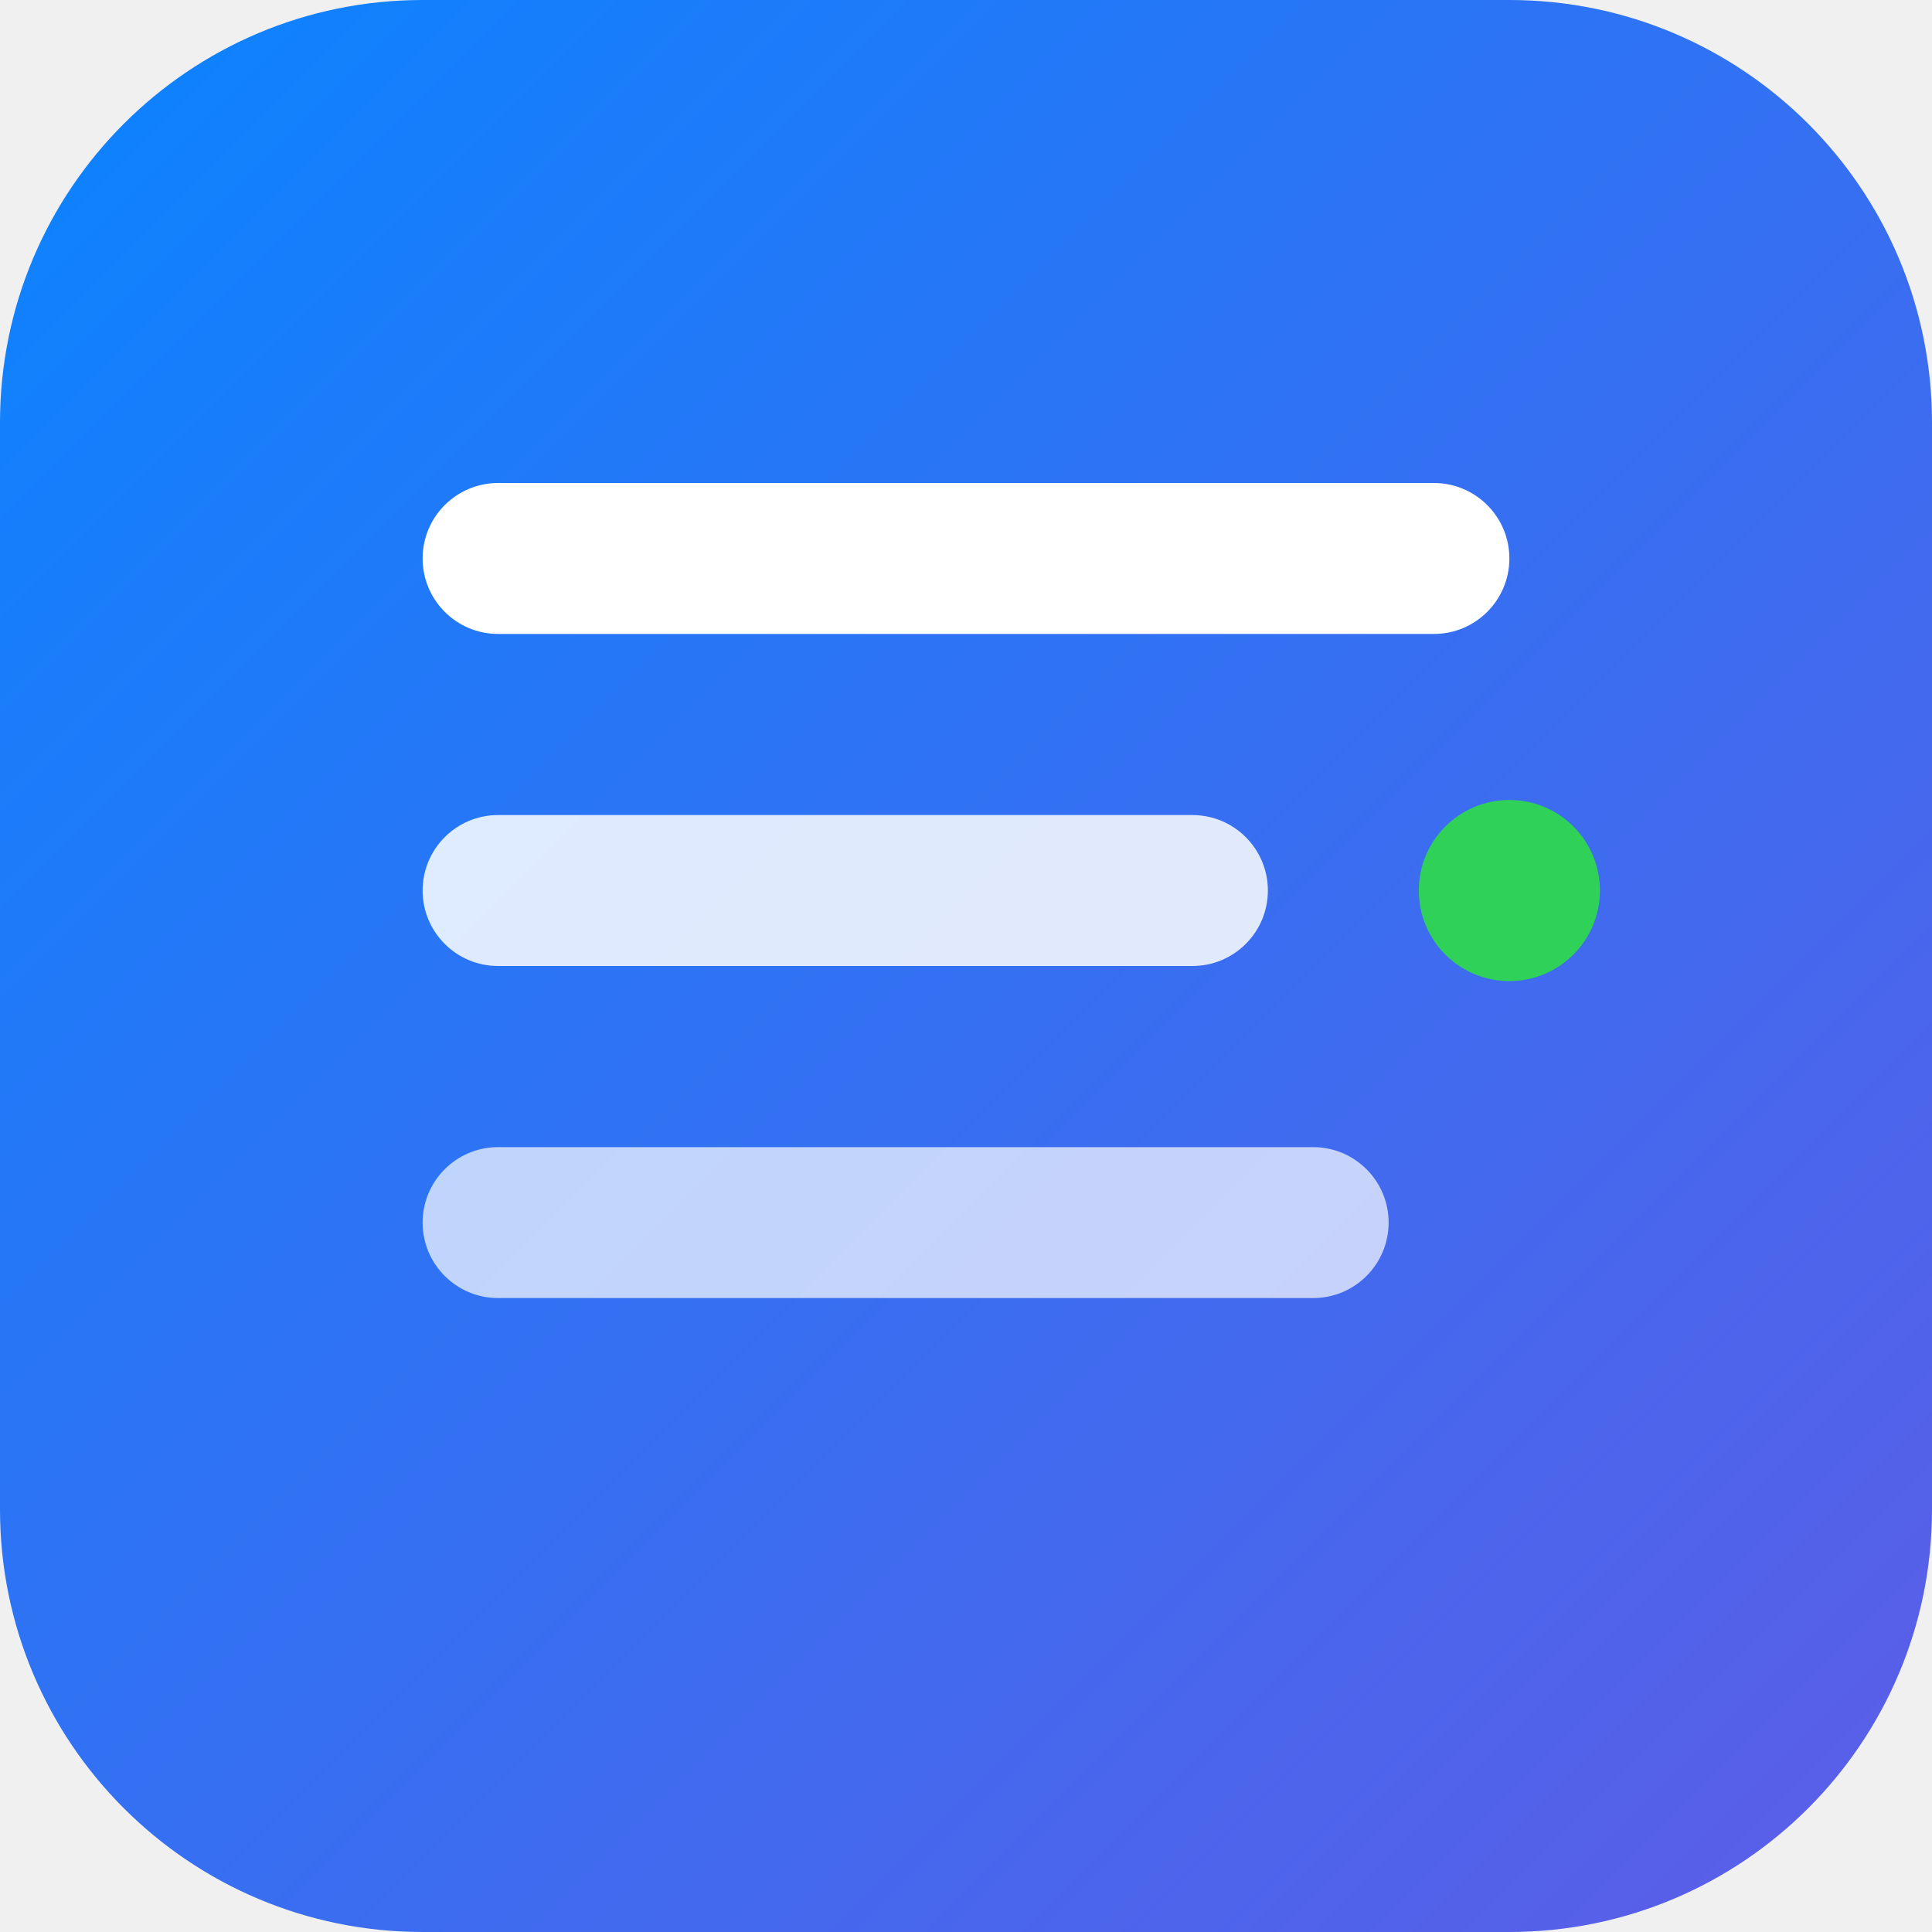
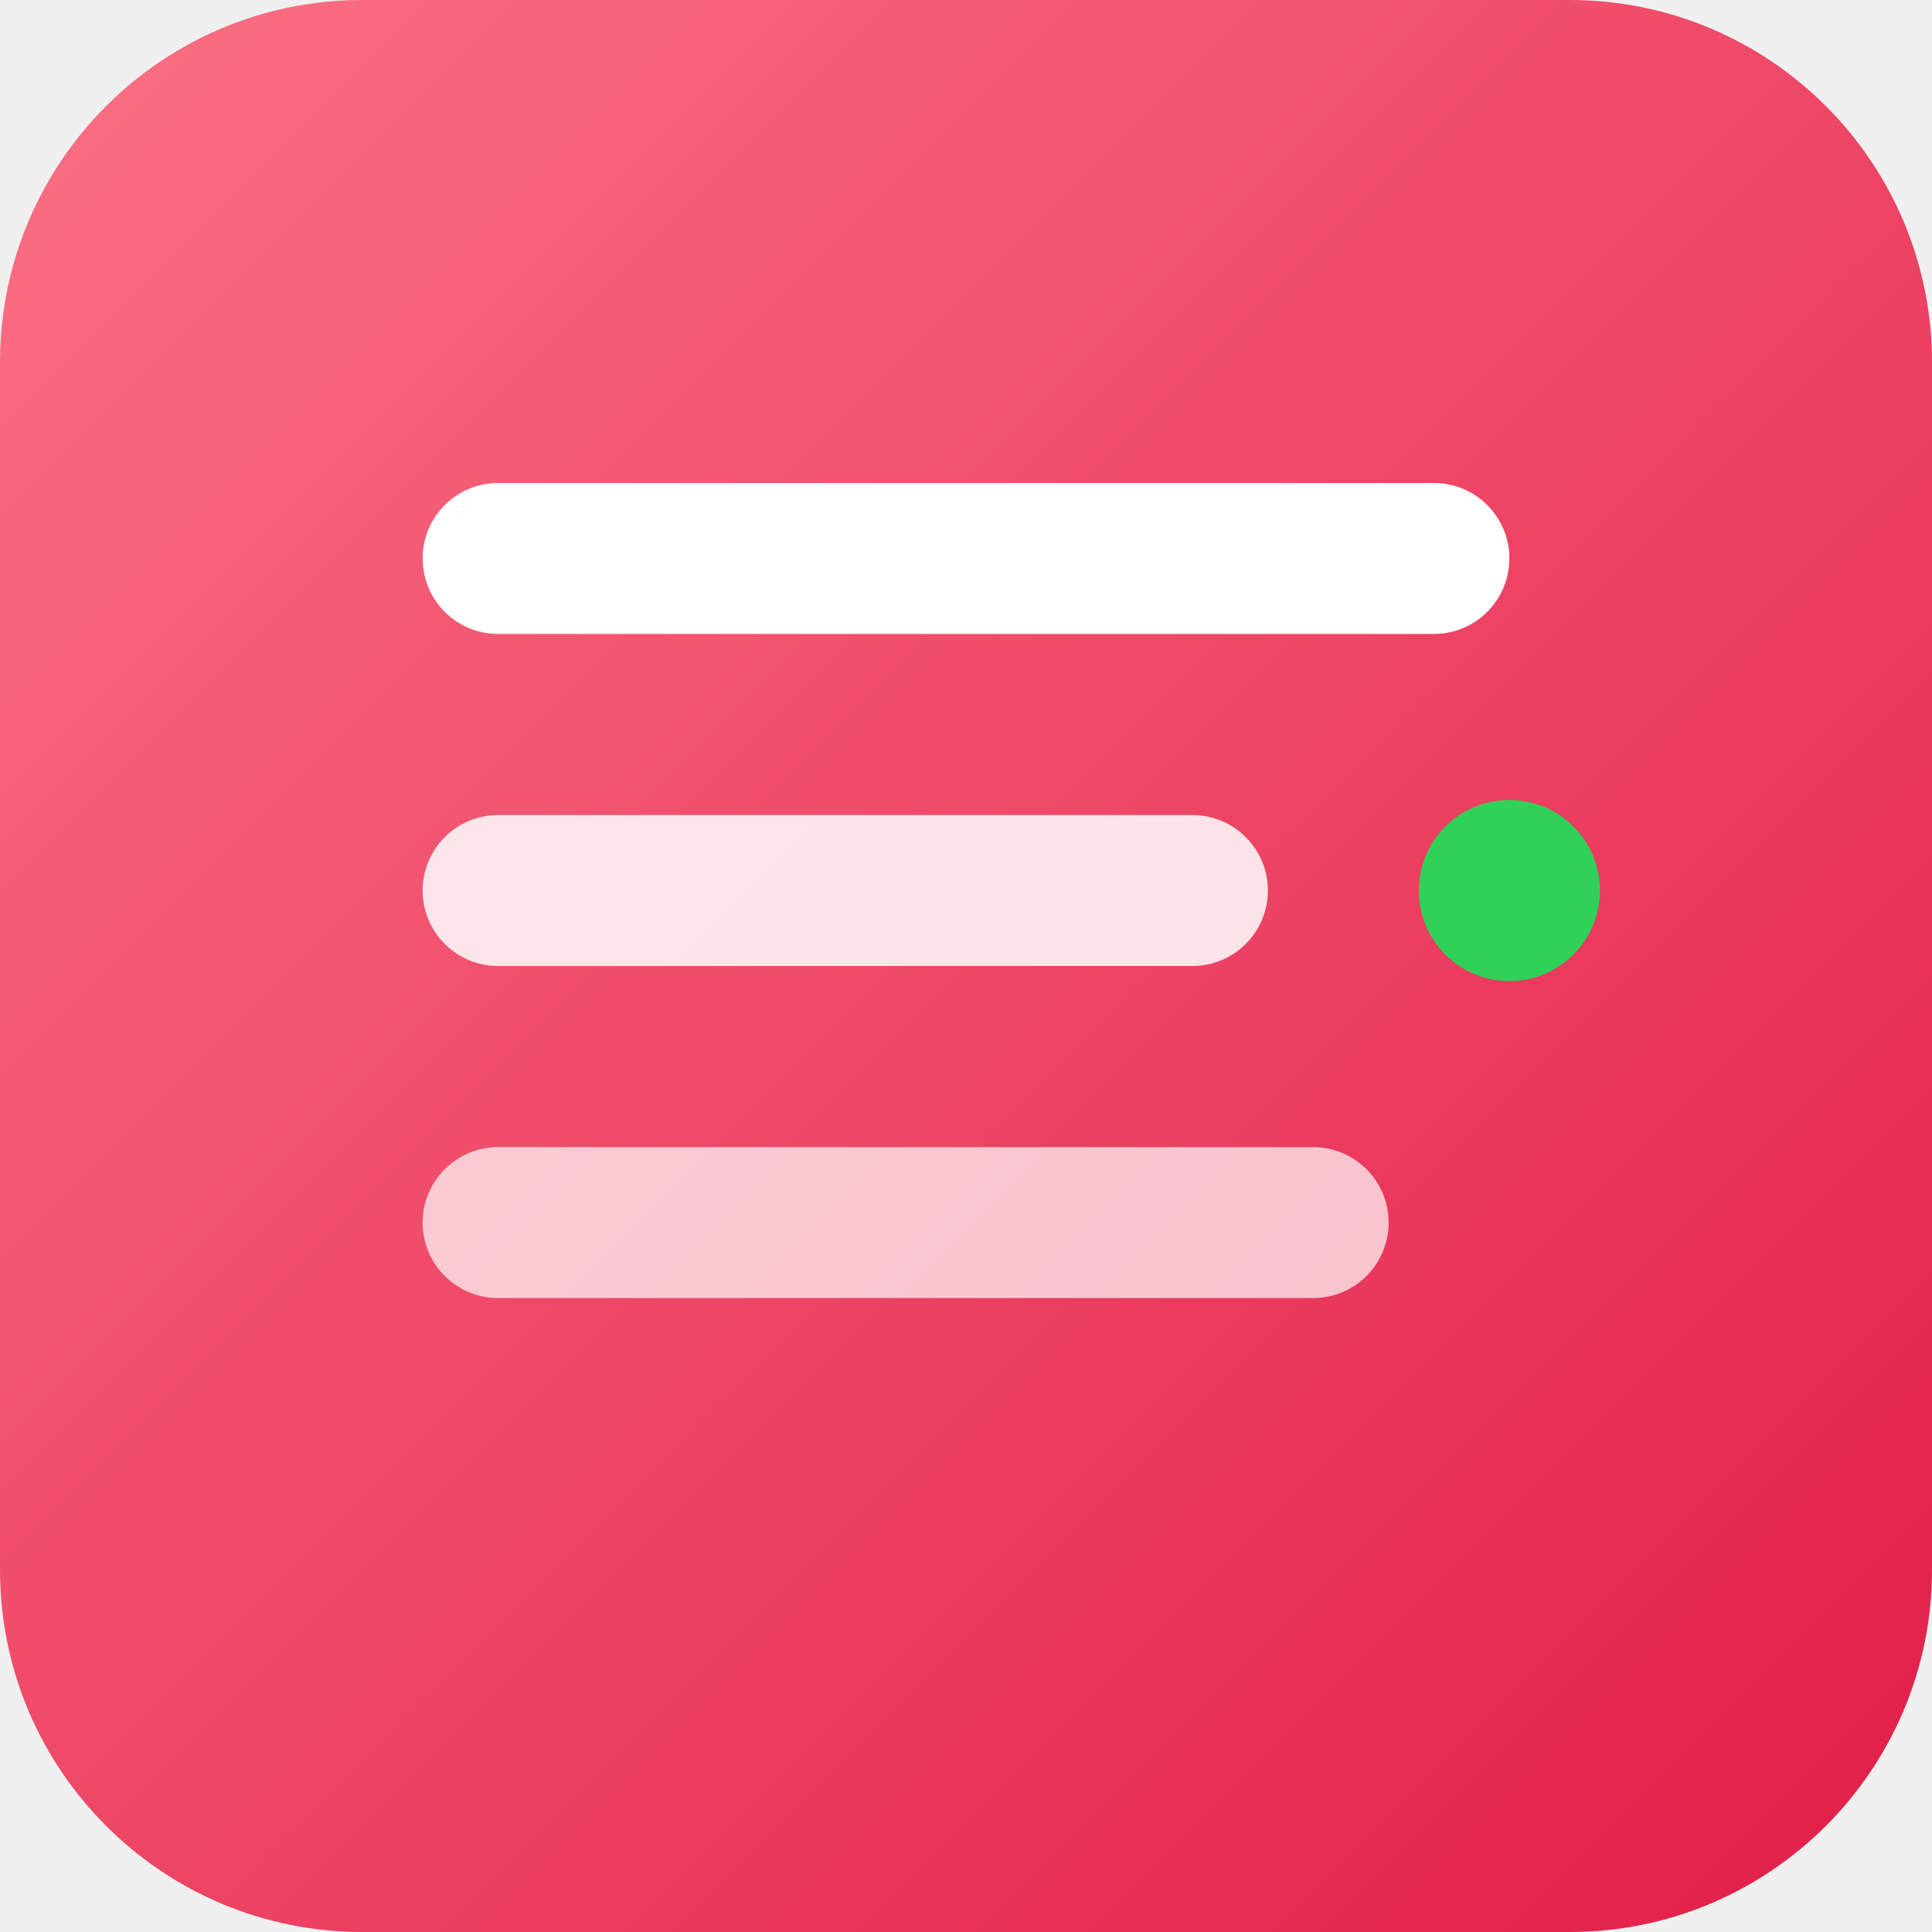
<svg xmlns="http://www.w3.org/2000/svg" viewBox="0 0 64 64">
  <defs>
    <linearGradient id="g" x1="0" y1="0" x2="1" y2="1">
-       <stop offset="0" stop-color="#0a84ff" />
-       <stop offset="1" stop-color="#5e5ce6" />
+       <stop offset="0" stop-color="#fb7185" />
+       <stop offset="1" stop-color="#e11d48" />
    </linearGradient>
  </defs>
-   <rect width="64" height="64" rx="14" fill="url(#g)" />
+   <rect width="64" height="64" rx="12" fill="url(#g)" />
  <g fill="#fff">
    <rect x="14" y="16" width="36" height="5" rx="2.5" />
    <rect x="14" y="27" width="28" height="5" rx="2.5" opacity="0.85" />
    <rect x="14" y="38" width="32" height="5" rx="2.5" opacity="0.7" />
    <circle cx="50" cy="29.5" r="3" fill="#30d158" />
  </g>
</svg>
